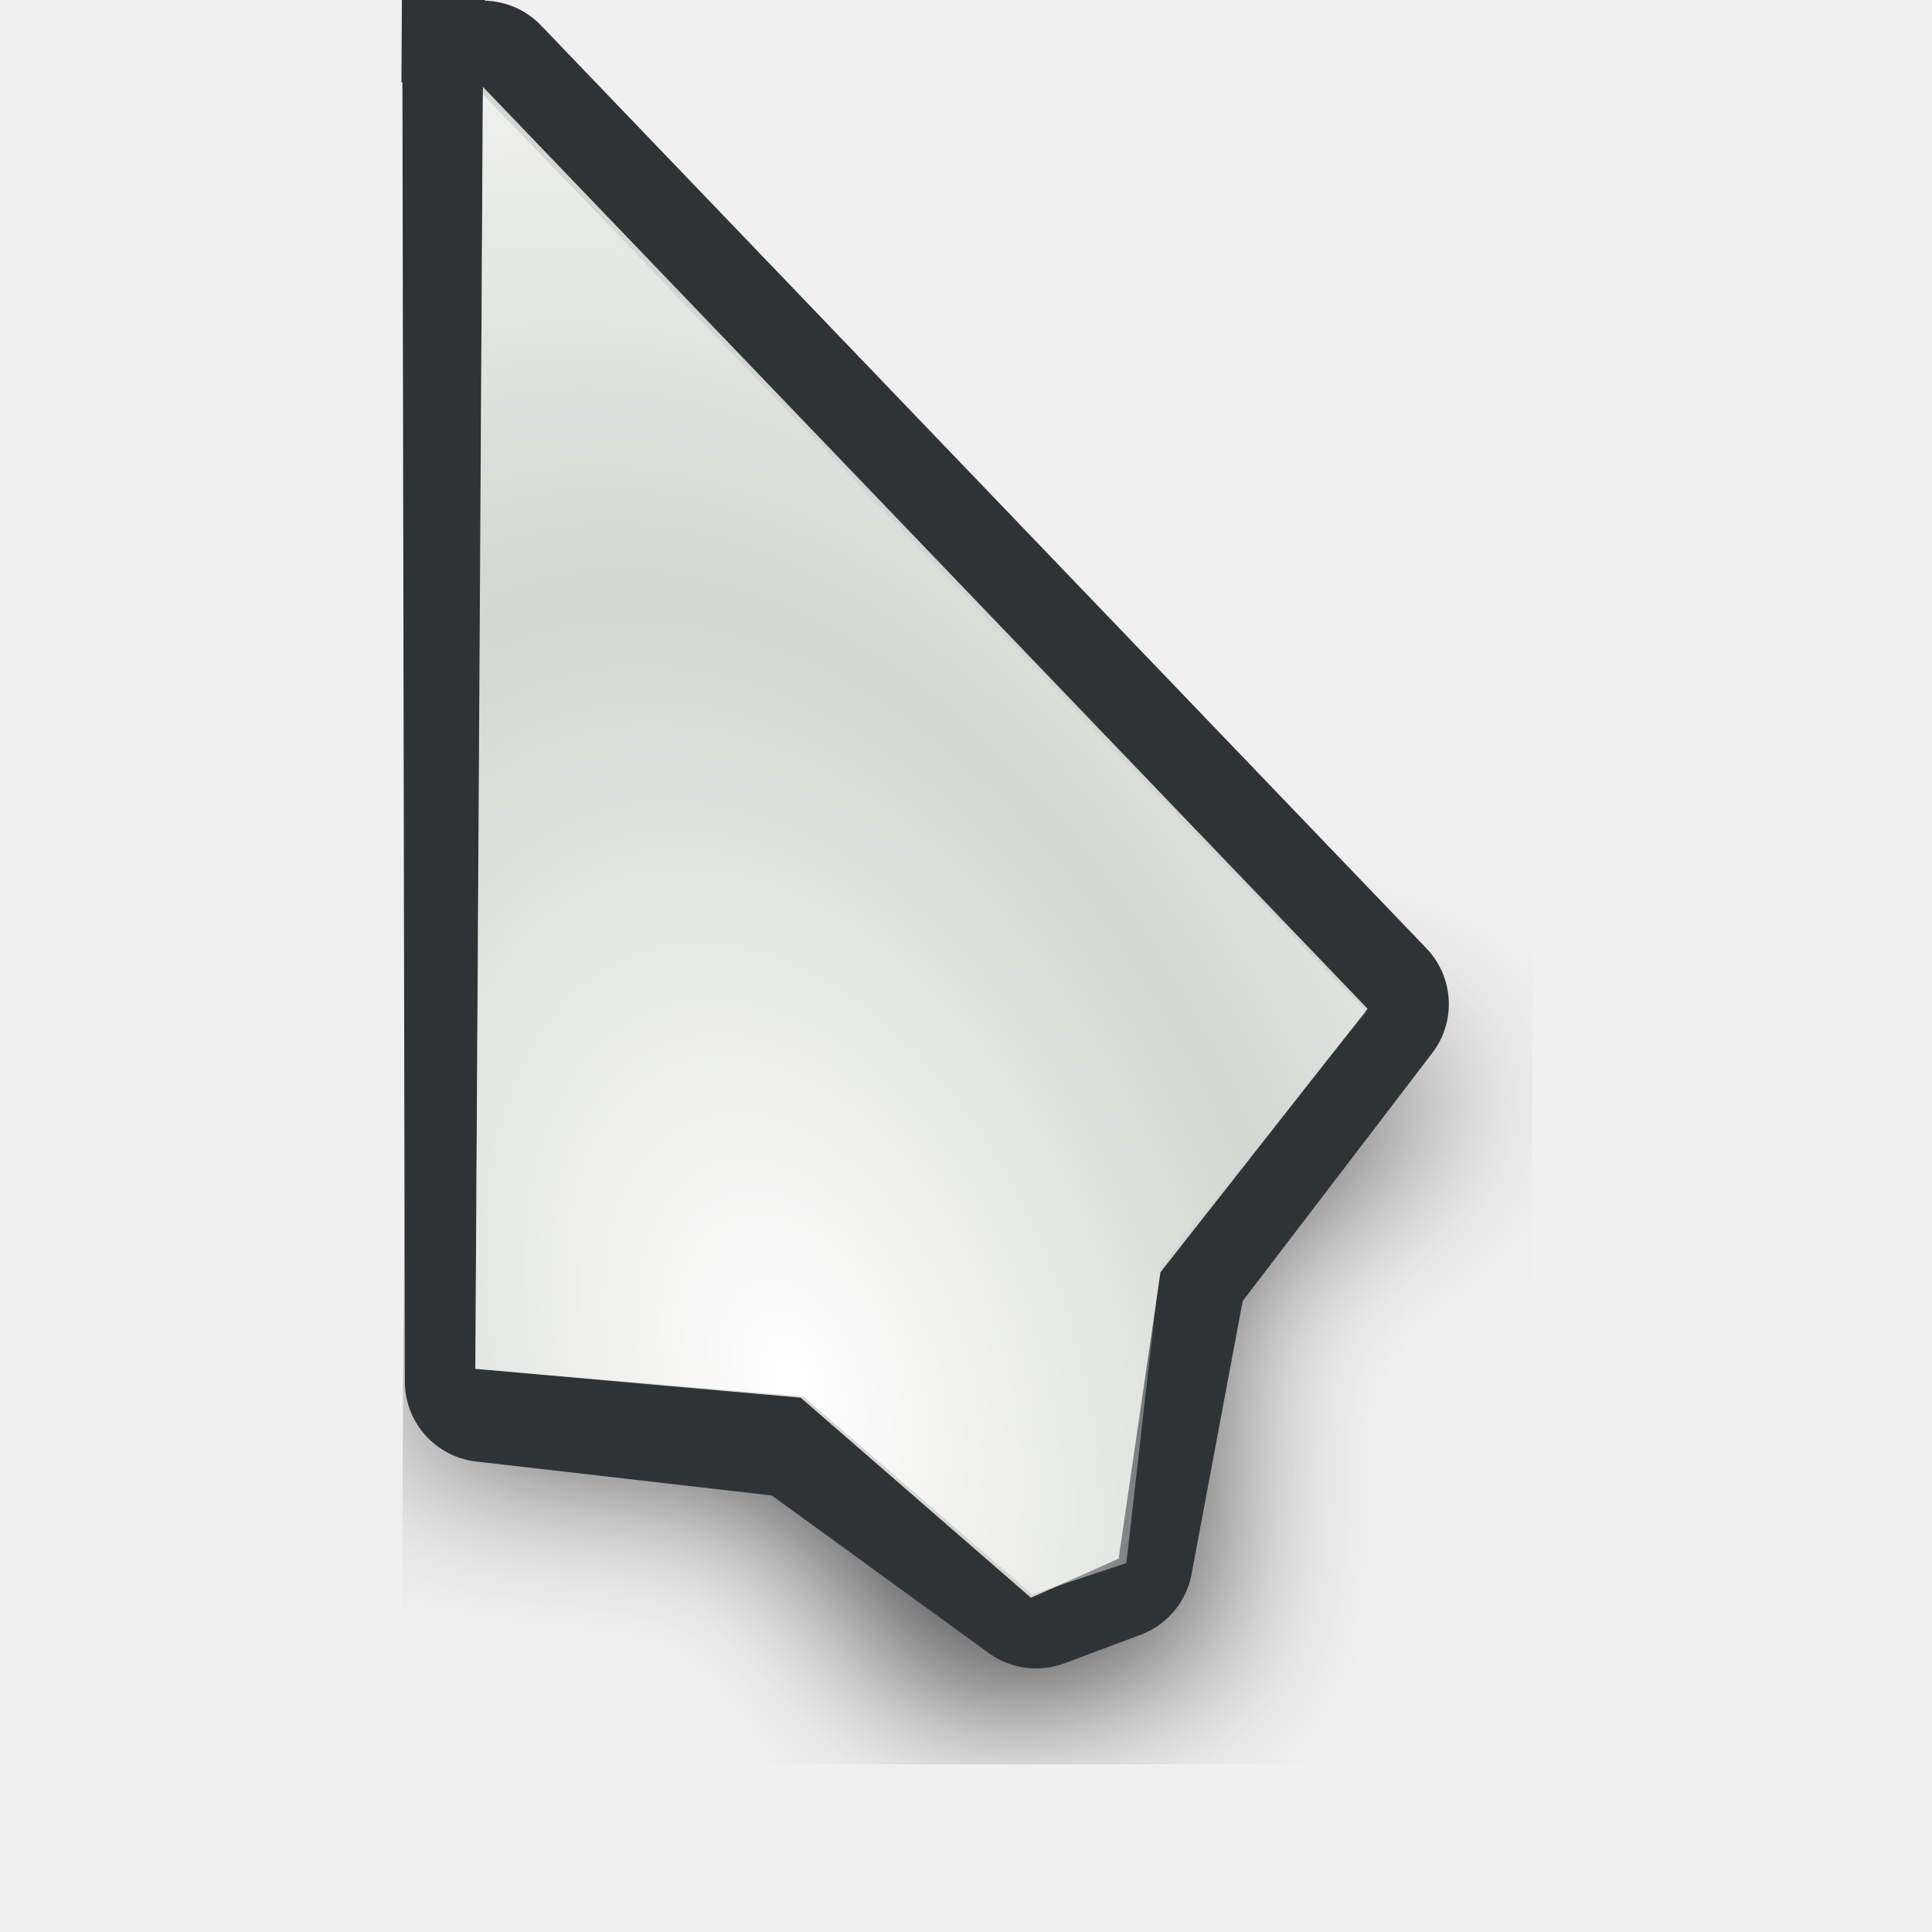
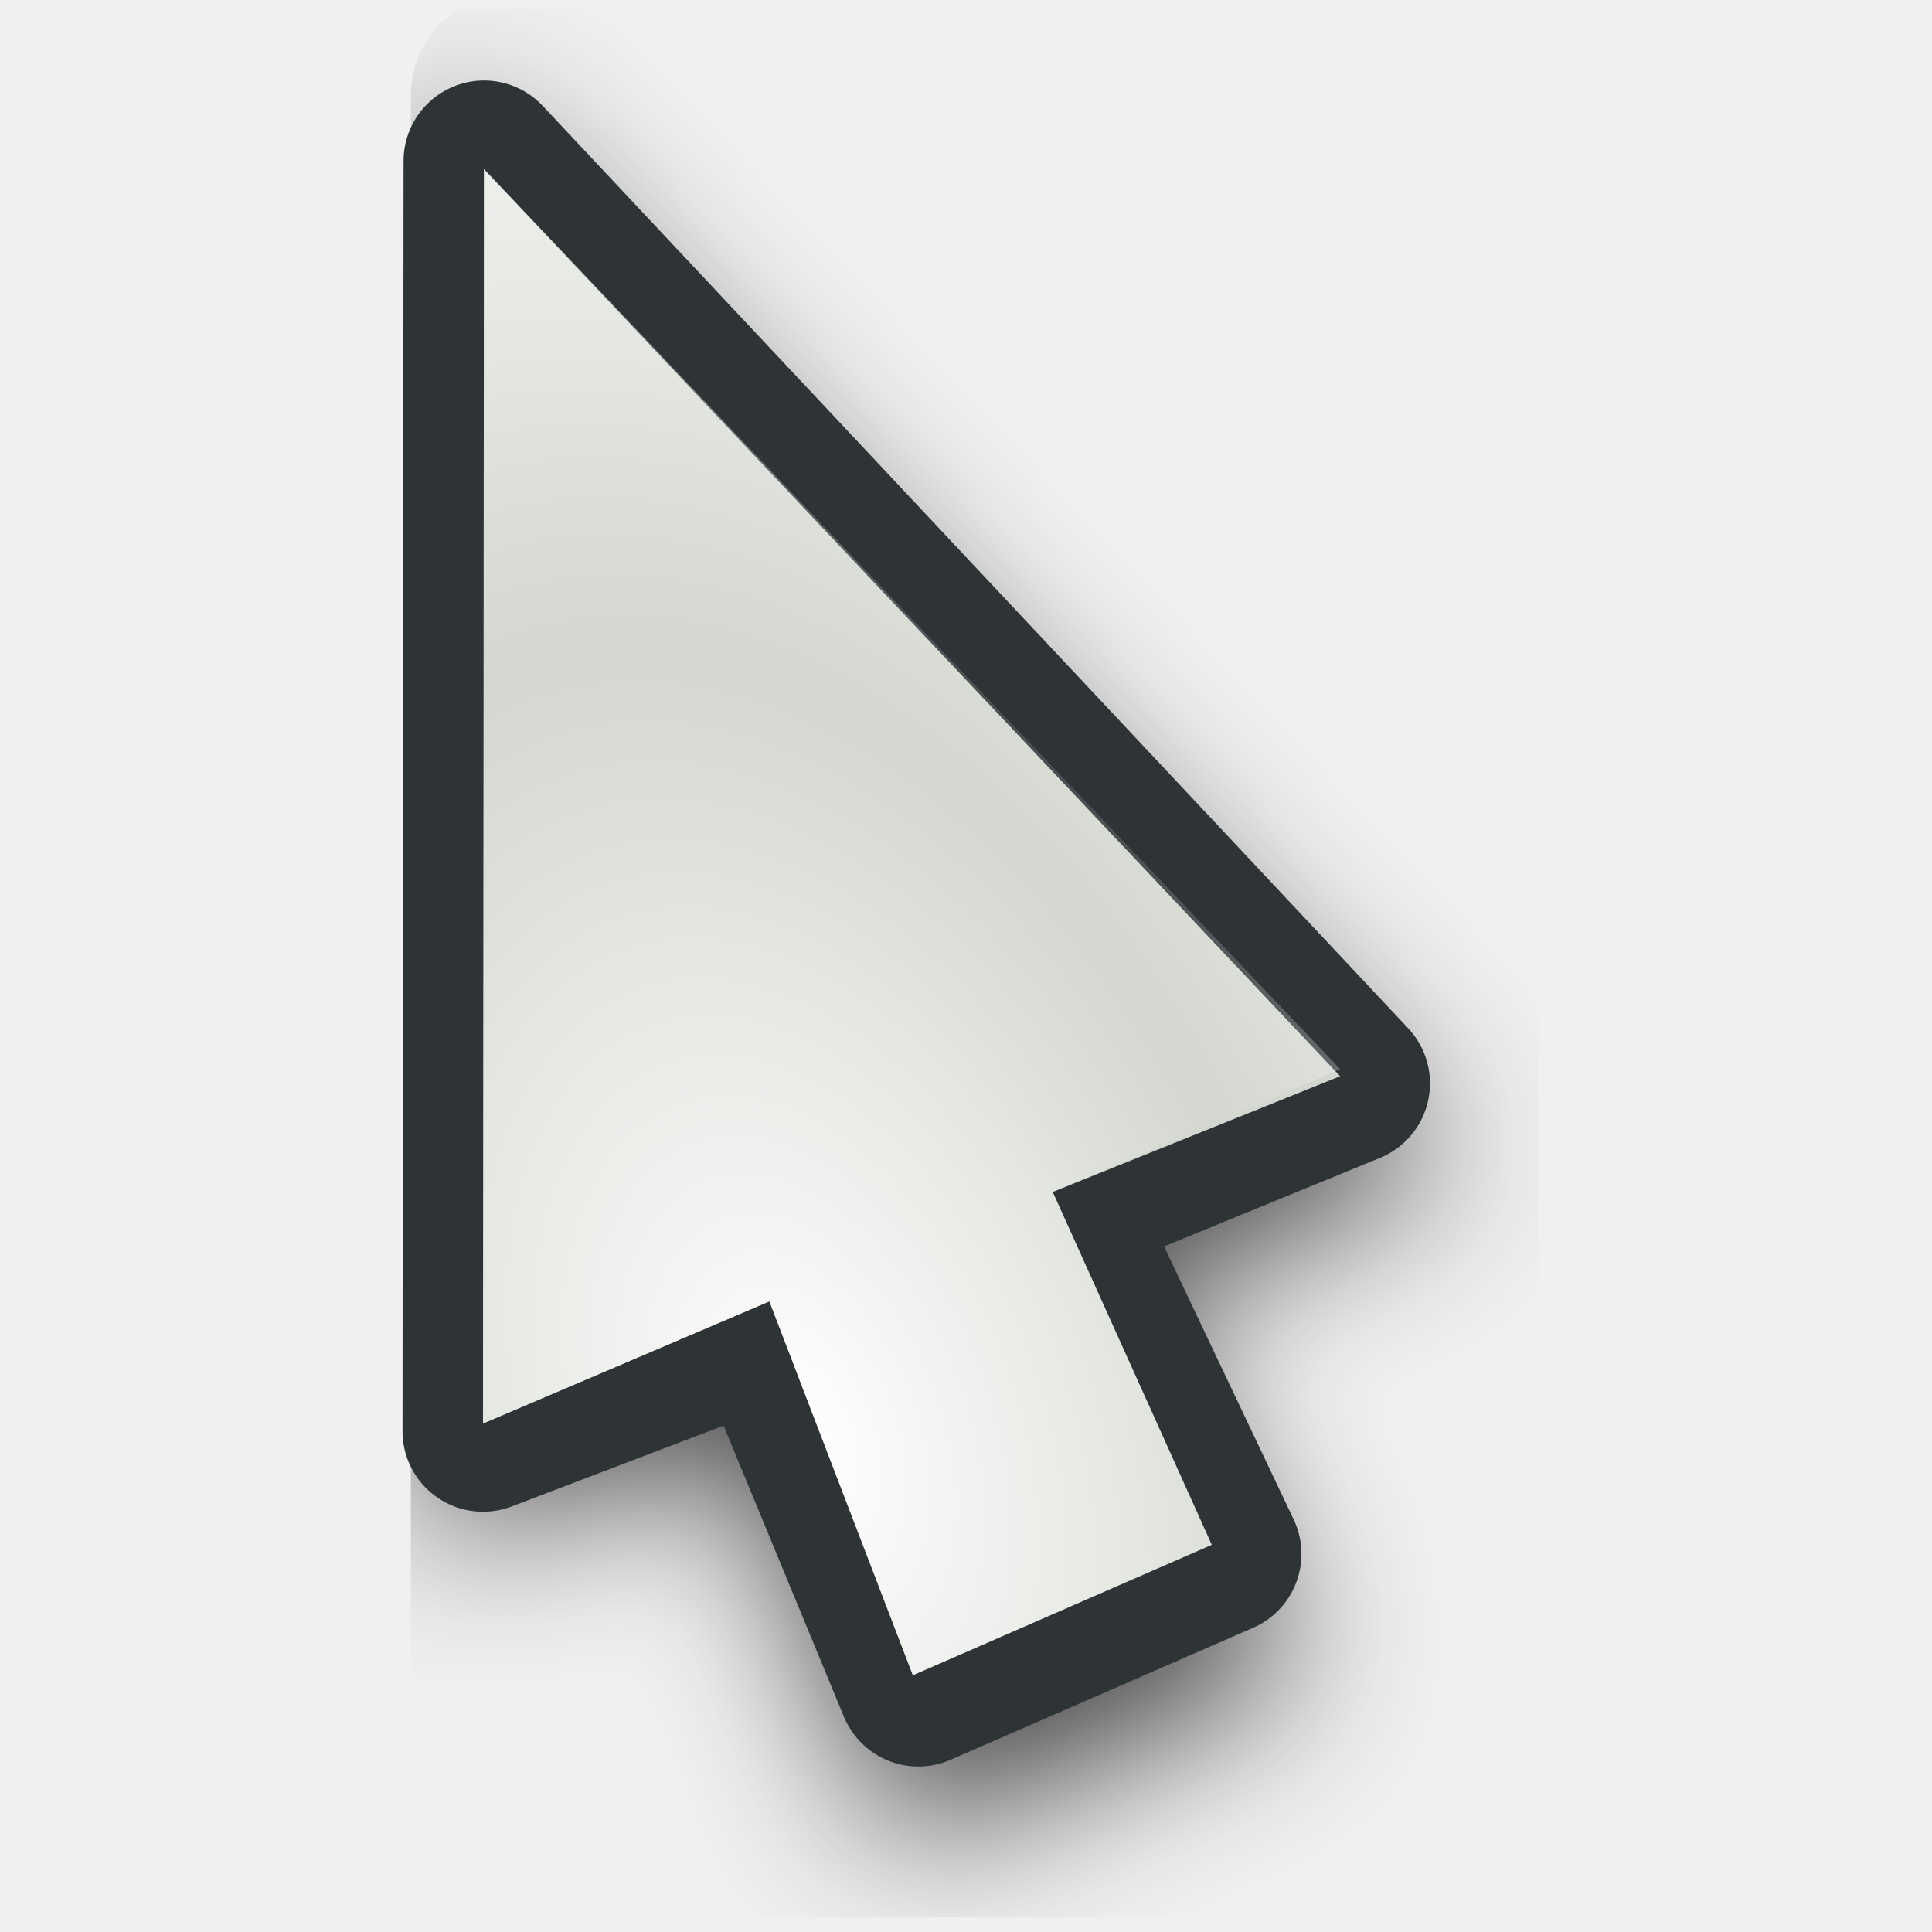
<svg xmlns="http://www.w3.org/2000/svg" xmlns:xlink="http://www.w3.org/1999/xlink" width="24" height="24" id="svg10643" version="1.0">
  <defs id="defs10645">
    <linearGradient id="linearGradient3866">
      <stop id="stop3868" offset="0" style="stop-color:#fff299;stop-opacity:1;" />
      <stop id="stop3870" offset="1" style="stop-color:#dcd8bd;stop-opacity:0;" />
    </linearGradient>
    <linearGradient id="linearGradient11059">
      <stop style="stop-color:#727272;stop-opacity:1;" offset="0" id="stop11061" />
      <stop id="stop11067" offset="0.5" style="stop-color:#a6a6a6;stop-opacity:1;" />
      <stop style="stop-color:#cdcdcd;stop-opacity:1;" offset="0.75" id="stop11069" />
      <stop style="stop-color:#acacac;stop-opacity:1;" offset="1" id="stop11063" />
    </linearGradient>
    <linearGradient id="linearGradient10925">
      <stop style="stop-color:#bf0303;stop-opacity:0;" offset="0" id="stop10927" />
      <stop id="stop10978" offset="0.393" style="stop-color:#bf0303;stop-opacity:0;" />
      <stop id="stop10935" offset="0.465" style="stop-color:#bf0303;stop-opacity:0.498;" />
      <stop style="stop-color:#bf0303;stop-opacity:1;" offset="0.5" id="stop10976" />
      <stop id="stop10933" offset="0.5" style="stop-color:#bf0303;stop-opacity:1;" />
      <stop style="stop-color:#bf0303;stop-opacity:0.498;" offset="0.553" id="stop10937" />
      <stop id="stop10980" offset="0.605" style="stop-color:#bf0303;stop-opacity:0;" />
      <stop style="stop-color:#bf0303;stop-opacity:0;" offset="1" id="stop10929" />
    </linearGradient>
    <linearGradient id="linearGradient10901">
      <stop id="stop10903" offset="0" style="stop-color:#fff299;stop-opacity:0;" />
      <stop style="stop-color:#fff299;stop-opacity:1;" offset="0.5" id="stop10909" />
      <stop id="stop10905" offset="1" style="stop-color:#fff299;stop-opacity:0;" />
    </linearGradient>
    <linearGradient id="linearGradient10854">
      <stop style="stop-color:#000000;stop-opacity:1;" offset="0" id="stop10856" />
      <stop id="stop10862" offset="0.5" style="stop-color:#000000;stop-opacity:0;" />
      <stop style="stop-color:#000000;stop-opacity:1;" offset="1" id="stop10858" />
    </linearGradient>
    <linearGradient id="linearGradient10711">
      <stop style="stop-color:#ffffff;stop-opacity:1;" offset="0" id="stop10713" />
      <stop style="stop-color:#ffffff;stop-opacity:0;" offset="1" id="stop10715" />
    </linearGradient>
    <radialGradient xlink:href="#linearGradient10711" id="radialGradient10875" gradientUnits="userSpaceOnUse" gradientTransform="matrix(0.8967678,5.9356732e-2,-5.8734681e-2,0.8873664,-5.401249,0.1392525)" spreadMethod="reflect" cx="18.708" cy="24.759" fx="18.708" fy="24.759" r="13.169" />
    <radialGradient xlink:href="#linearGradient10925" id="radialGradient10931" cx="9.996" cy="23.364" fx="7.663" fy="18.296" r="8.719" gradientTransform="matrix(3.057746,1.880281,-0.9054531,1.472464,3.454527,-24.48014)" gradientUnits="userSpaceOnUse" />
    <radialGradient xlink:href="#linearGradient10711" id="radialGradient10968" gradientUnits="userSpaceOnUse" gradientTransform="matrix(0.8967678,5.9356732e-2,-5.8734681e-2,0.8873664,-5.401249,0.1392525)" spreadMethod="reflect" cx="18.708" cy="24.759" fx="18.708" fy="24.759" r="13.169" />
    <radialGradient xlink:href="#linearGradient10925" id="radialGradient10971" gradientUnits="userSpaceOnUse" gradientTransform="matrix(2.700222,0.5715519,-0.4374946,2.066885,-4.863285,-26.81835)" cx="9.18" cy="24.942" fx="6.034" fy="17.669" r="8.719" />
    <clipPath clipPathUnits="userSpaceOnUse" id="clipPath10999">
      <path id="path11001" d="M 3.641,1.968 L 3.78,17.491 L 14.887,19.786 L 21.079,17.498 L 3.641,1.968 z " style="fill:#ffffff;fill-opacity:1;fill-rule:evenodd;stroke:none;stroke-width:0.853px;stroke-linecap:butt;stroke-linejoin:miter;stroke-opacity:1" />
    </clipPath>
    <radialGradient xlink:href="#linearGradient10925" id="radialGradient11003" gradientUnits="userSpaceOnUse" gradientTransform="matrix(2.700222,0.5715519,-0.4374946,2.066885,-4.863285,-26.81835)" cx="8.292" cy="23.935" fx="8.249" fy="19.781" r="8.719" />
    <radialGradient xlink:href="#linearGradient10925" id="radialGradient11030" gradientUnits="userSpaceOnUse" gradientTransform="matrix(2.700222,0.5715519,-0.4374946,2.066885,-4.863285,-26.81835)" cx="8.292" cy="23.935" fx="8.249" fy="19.781" r="8.719" />
    <radialGradient xlink:href="#linearGradient10711" id="radialGradient11032" gradientUnits="userSpaceOnUse" gradientTransform="matrix(0.8967678,5.9356732e-2,-5.8734681e-2,0.8873664,-5.401249,0.1392525)" spreadMethod="reflect" cx="18.708" cy="24.759" fx="18.708" fy="24.759" r="13.169" />
    <radialGradient xlink:href="#linearGradient10925" id="radialGradient11034" gradientUnits="userSpaceOnUse" gradientTransform="matrix(2.700222,0.5715519,-0.4374946,2.066885,-4.863285,-26.81835)" cx="8.292" cy="23.935" fx="8.249" fy="19.781" r="8.719" />
    <radialGradient xlink:href="#linearGradient10711" id="radialGradient3294" gradientUnits="userSpaceOnUse" gradientTransform="matrix(0.7030075,0.6357809,-0.8060735,0.8913044,14.84311,-8.193448)" spreadMethod="reflect" cx="16.993" cy="20.649" fx="16.993" fy="20.649" r="13.169" />
    <linearGradient xlink:href="#linearGradient10711" id="linearGradient3297" gradientUnits="userSpaceOnUse" gradientTransform="matrix(0.9823337,0,0,0.9823337,3.3007394e-2,0.6182451)" spreadMethod="pad" x1="19.879" y1="12.062" x2="16.034" y2="15.553" />
    <linearGradient xlink:href="#linearGradient10711" id="linearGradient3353" gradientUnits="userSpaceOnUse" gradientTransform="matrix(0.9823337,0,0,0.9823337,3.3007394e-2,0.6182451)" spreadMethod="pad" x1="19.879" y1="12.062" x2="16.034" y2="15.553" />
    <radialGradient xlink:href="#linearGradient10711" id="radialGradient3355" gradientUnits="userSpaceOnUse" gradientTransform="matrix(0.7030075,0.6357809,-0.8060735,0.8913044,14.84311,-8.193448)" spreadMethod="reflect" cx="16.993" cy="20.649" fx="16.993" fy="20.649" r="13.169" />
    <linearGradient xlink:href="#linearGradient10711" id="linearGradient3362" gradientUnits="userSpaceOnUse" gradientTransform="matrix(0.9823337,0,0,0.9823337,3.3007394e-2,0.6182451)" spreadMethod="pad" x1="19.879" y1="12.062" x2="16.034" y2="15.553" />
    <radialGradient xlink:href="#linearGradient10711" id="radialGradient3364" gradientUnits="userSpaceOnUse" gradientTransform="matrix(0.8341244,0.2489558,-0.2435026,0.8158514,0.7851109,-1.3823952e-2)" spreadMethod="reflect" cx="17.548" cy="21.708" fx="17.548" fy="21.708" r="13.169" />
    <radialGradient xlink:href="#linearGradient10711" id="radialGradient3367" gradientUnits="userSpaceOnUse" gradientTransform="matrix(0.8151394,0.2358626,-0.2306962,0.7972824,0.7011221,-1.058246)" spreadMethod="reflect" cx="17.548" cy="21.708" fx="17.548" fy="21.708" r="13.169" />
    <linearGradient xlink:href="#linearGradient10711" id="linearGradient3370" gradientUnits="userSpaceOnUse" gradientTransform="matrix(0.9575785,-8.0311782e-3,8.0311782e-3,0.9575785,-2.68605e-2,-0.4359562)" spreadMethod="pad" x1="19.879" y1="12.062" x2="16.034" y2="15.553" />
    <linearGradient y2="19.627" x2="10.712" y1="18.637" x1="9.719" gradientTransform="matrix(3.547255,-3.9938944e-2,3.9938944e-2,3.547255,-27.39734,-48.79049)" gradientUnits="userSpaceOnUse" id="linearGradient3488" xlink:href="#linearGradient10711" />
    <radialGradient r="1.156" fy="20.479" fx="11.413" cy="20.479" cx="11.413" spreadMethod="pad" gradientTransform="matrix(1.7083,-1.8519489e-2,1.7984263e-2,1.658933,-8.47978,-13.18966)" gradientUnits="userSpaceOnUse" id="radialGradient3486" xlink:href="#linearGradient3330" />
    <linearGradient y2="19.627" x2="10.712" y1="18.637" x1="9.719" gradientTransform="matrix(3.54748,0,0,3.54748,-26.9279,-62.35639)" gradientUnits="userSpaceOnUse" id="linearGradient3475" xlink:href="#linearGradient10711" />
    <radialGradient r="1.156" fy="20.479" fx="11.413" cy="20.479" cx="11.413" spreadMethod="pad" gradientTransform="matrix(1.7083,-1.8519489e-2,1.7984263e-2,1.658933,-8.47978,-13.18966)" gradientUnits="userSpaceOnUse" id="radialGradient3473" xlink:href="#linearGradient3330" />
    <radialGradient spreadMethod="reflect" gradientUnits="userSpaceOnUse" gradientTransform="matrix(0.7809876,1.4497066e-2,-5.5455043e-3,0.2987498,-0.2924169,2.095725)" r="11.766" fy="10.911" fx="1.142" cy="10.911" cx="1.142" id="radialGradient3317" xlink:href="#linearGradient3206" />
    <linearGradient y2="26.642" x2="16.837" y1="6.894" x1="5.687" gradientTransform="translate(0,-7.209417)" gradientUnits="userSpaceOnUse" id="linearGradient3265" xlink:href="#linearGradient3267" />
    <linearGradient y2="17.133" x2="16.837" y1="-2.614" x1="5.687" gradientTransform="translate(0,2.298783)" gradientUnits="userSpaceOnUse" id="linearGradient3261" xlink:href="#linearGradient3267" />
    <linearGradient gradientTransform="translate(0,-4.836131)" y2="24.268" x2="16.837" y1="4.521" x1="5.687" gradientUnits="userSpaceOnUse" id="linearGradient3257" xlink:href="#linearGradient3267" />
    <linearGradient gradientTransform="translate(0,-2.462844)" y2="21.895" x2="16.837" y1="2.148" x1="5.687" gradientUnits="userSpaceOnUse" id="linearGradient3249" xlink:href="#linearGradient3267" />
    <linearGradient gradientUnits="userSpaceOnUse" y2="19.432" x2="16.837" y1="-0.315" x1="5.687" id="linearGradient3239" xlink:href="#linearGradient3267" />
    <linearGradient y2="19.627" x2="10.712" y1="18.384" x1="9.869" gradientTransform="matrix(3.633444,0,0,3.633444,-27.5807,-51.67777)" gradientUnits="userSpaceOnUse" id="linearGradient3220" xlink:href="#linearGradient10711" />
    <radialGradient r="1.156" fy="20.479" fx="11.413" cy="20.479" cx="11.413" spreadMethod="pad" gradientTransform="matrix(1.7083,-1.8519489e-2,1.7984263e-2,1.658933,-8.47978,-13.18966)" gradientUnits="userSpaceOnUse" id="radialGradient3218" xlink:href="#linearGradient10711" />
    <linearGradient id="linearGradient2657">
      <stop id="stop2659" offset="0" style="stop-color:#ffffff;stop-opacity:1;" />
      <stop id="stop2661" offset="1" style="stop-color:#ffffff;stop-opacity:0;" />
    </linearGradient>
    <linearGradient id="linearGradient3206">
      <stop style="stop-color:#b1d28f;stop-opacity:1;" offset="0" id="stop3208" />
      <stop style="stop-color:#b1d28f;stop-opacity:1;" offset="1" id="stop3210" />
    </linearGradient>
    <linearGradient id="linearGradient3241">
      <stop id="stop3243" offset="0" style="stop-color:#000000;stop-opacity:1;" />
      <stop id="stop3245" offset="1" style="stop-color:#debc85;stop-opacity:0" />
    </linearGradient>
    <linearGradient id="linearGradient3267">
      <stop style="stop-color:#debc85;stop-opacity:1;" offset="0" id="stop3269" />
      <stop style="stop-color:#debc85;stop-opacity:0;" offset="1" id="stop3271" />
    </linearGradient>
    <linearGradient id="linearGradient3273">
      <stop style="stop-color:#000000;stop-opacity:1;" offset="0" id="stop3275" />
      <stop style="stop-color:#debc85;stop-opacity:0" offset="1" id="stop3277" />
    </linearGradient>
    <linearGradient id="linearGradient3279">
      <stop style="stop-color:#000000;stop-opacity:1;" offset="0" id="stop3281" />
      <stop style="stop-color:#debc85;stop-opacity:0" offset="1" id="stop3283" />
    </linearGradient>
    <linearGradient id="linearGradient3285">
      <stop style="stop-color:#000000;stop-opacity:1;" offset="0" id="stop3287" />
      <stop style="stop-color:#debc85;stop-opacity:0" offset="1" id="stop3289" />
    </linearGradient>
    <linearGradient id="linearGradient3330">
      <stop style="stop-color:#ffffff;stop-opacity:0;" offset="0" id="stop3332" />
      <stop style="stop-color:#666666;stop-opacity:1;" offset="1" id="stop3334" />
    </linearGradient>
    <radialGradient xlink:href="#linearGradient10711" id="radialGradient4021" gradientUnits="userSpaceOnUse" gradientTransform="matrix(0.9318803,-0.2210697,0.2308678,0.9731826,-3.925224,2.72417)" spreadMethod="pad" cx="11.074" cy="20.428" fx="11.074" fy="20.428" r="1.156" />
    <linearGradient xlink:href="#linearGradient10711" id="linearGradient4023" gradientUnits="userSpaceOnUse" gradientTransform="matrix(0.8514941,0.5243642,-0.5243642,0.8514941,24.15414,2.824702)" x1="21.461" y1="23.35" x2="22.969" y2="28.038" />
    <linearGradient xlink:href="#linearGradient10711" id="linearGradient4030" gradientUnits="userSpaceOnUse" gradientTransform="matrix(0.8514941,0.5243642,-0.5243642,0.8514941,18.00755,-15.65761)" x1="21.461" y1="23.35" x2="22.969" y2="28.038" />
+     <filter x="-0.136" width="1.271" y="-0.092" height="1.185" id="filter3586">
+       <feGaussianBlur stdDeviation="1.219" id="feGaussianBlur3588" />
+     </filter>
+     <radialGradient xlink:href="#linearGradient10711" id="radialGradient2354" gradientUnits="userSpaceOnUse" gradientTransform="matrix(0.5893415,0.1731902,-0.1463825,0.4981175,33.01887,1.497717)" spreadMethod="reflect" cx="16.76" cy="21.49" fx="16.76" fy="21.49" r="13.169" />
+     <filter x="-0.169" width="1.337" y="-0.099" height="1.197" id="filter3335">
+       <feGaussianBlur stdDeviation="1.111" id="feGaussianBlur3337" />
+     </filter>
+     <filter id="filter5381">
+       <feGaussianBlur stdDeviation="0.159" id="feGaussianBlur5383" />
+     </filter>
+     <radialGradient xlink:href="#linearGradient10711" id="radialGradient5393" gradientUnits="userSpaceOnUse" gradientTransform="matrix(0.5893415,0.1731902,-0.1463825,0.4981175,35.42312,2.810217)" spreadMethod="reflect" cx="16.76" cy="21.49" fx="16.76" fy="21.49" r="13.169" />
    <filter x="-0.2" width="1.401" y="-0.118" height="1.237" id="filter3484">
      <feGaussianBlur stdDeviation="0.972" id="feGaussianBlur3486" />
    </filter>
    <radialGradient xlink:href="#linearGradient10711" id="radialGradient3490" gradientUnits="userSpaceOnUse" gradientTransform="matrix(1.108618,-0.4093269,0.6608062,1.789722,-9.228968,-4.039715)" spreadMethod="reflect" cx="8.813" cy="14.236" fx="8.813" fy="14.236" r="5.324" />
    <clipPath clipPathUnits="userSpaceOnUse" id="clipPath3496">
      <rect style="opacity:0.626;fill:none;fill-opacity:1;fill-rule:nonzero;stroke:#000000;stroke-width:0.196;stroke-linecap:round;stroke-linejoin:miter;stroke-miterlimit:4;stroke-dasharray:none;stroke-opacity:1" id="rect3498" width="13.278" height="22.634" x="5.31" y="1.232" ry="1.172" />
    </clipPath>
-     <radialGradient xlink:href="#linearGradient10711" id="radialGradient3508" gradientUnits="userSpaceOnUse" gradientTransform="matrix(1.110698,-0.4036489,0.6516398,1.79308,-9.212751,-4.797263)" spreadMethod="reflect" cx="8.813" cy="14.236" fx="8.813" fy="14.236" r="5.324" />
+     <radialGradient xlink:href="#linearGradient10711" id="radialGradient3508" gradientUnits="userSpaceOnUse" gradientTransform="matrix(1.108618,-0.4093269,0.6608062,1.789722,-9.228968,57.96028)" spreadMethod="reflect" cx="8.813" cy="14.236" fx="8.813" fy="14.236" r="5.324" />
  </defs>
  <g id="layer1">
-     <path clip-path="url(#clipPath3496)" transform="matrix(1.055116,5.3989101e-3,-5.3989101e-3,1.055116,-0.4968868,-2.074123)" id="path3500" d="M 10.337,13.201 L 6,18.477 L 9.914,18.883 L 12.051,21.602 L 14.223,20.93 L 14.262,16.665 L 16.648,14.827 L 10.337,13.201 z " style="opacity:0.726;fill:#000000;fill-opacity:1;fill-rule:evenodd;stroke:#000000;stroke-width:1;stroke-linecap:butt;stroke-linejoin:miter;stroke-miterlimit:4;stroke-dasharray:none;stroke-opacity:1;filter:url(#filter3484)" />
-     <path style="fill:#2e3436;fill-rule:evenodd;stroke:#2e3436;stroke-width:2;stroke-linecap:butt;stroke-linejoin:round;stroke-miterlimit:4;stroke-dasharray:none;stroke-opacity:1" d="M 5.999,1.008 L 6.029,17.162 L 9.963,17.614 L 12.871,19.726 L 13.819,19.371 L 14.498,15.744 L 16.998,12.473 L 5.999,1.008 z " id="path3502" />
-     <path id="path3504" d="M 5.999,1.079 L 5.905,17.004 L 9.947,17.363 L 12.807,19.848 L 13.896,19.362 L 14.416,15.804 L 16.989,12.531 L 5.999,1.079 z " style="fill:#d3d7cf;fill-rule:evenodd;stroke:none;stroke-width:1;stroke-linecap:butt;stroke-linejoin:round;stroke-miterlimit:4;stroke-dasharray:none;stroke-opacity:1" />
-     <path style="fill:url(#radialGradient3508);fill-opacity:1;fill-rule:evenodd;stroke:none;stroke-width:1;stroke-linecap:butt;stroke-linejoin:round;stroke-miterlimit:4;stroke-dasharray:none;stroke-opacity:1" d="M 5.998,1.172 L 5.905,17.004 L 9.979,17.349 L 12.824,19.806 L 13.992,19.417 L 14.411,15.743 L 16.969,12.569 L 5.998,1.172 z " id="path3506" />
-     <rect style="opacity:1;fill:#2e3436;fill-opacity:1;fill-rule:nonzero;stroke:none;stroke-width:0.2;stroke-linecap:round;stroke-linejoin:round;stroke-miterlimit:4;stroke-dasharray:none;stroke-opacity:0" id="rect2265" width="1.031" height="1.031" x="4.992" y="-0.033" ry="0" transform="matrix(0.9999869,5.1168717e-3,-5.1168717e-3,0.9999869,0,0)" />
+     <path id="path10848" d="M 36.596,2.374 L 36.617,16.296 L 40.024,14.719 L 41.765,19.508 L 44.62,18.248 L 42.617,13.827 L 46,12.448 L 36.596,2.374 z " style="opacity:1;fill:url(#radialGradient2354);fill-opacity:1;fill-rule:evenodd;stroke:none;stroke-width:0.853px;stroke-linecap:butt;stroke-linejoin:miter;stroke-opacity:1;filter:url(#filter5381)" />
+     <path transform="matrix(0.7488908,0,0,0.7367161,38.17455,2.070704)" style="opacity:0.62;fill:#000000;fill-opacity:1;fill-rule:evenodd;stroke:#000000;stroke-width:1.292;stroke-linecap:butt;stroke-linejoin:round;stroke-miterlimit:4;stroke-dasharray:none;stroke-opacity:1;filter:url(#filter3335)" d="M 0.648,1.098 L 0.631,22.897 L 5.081,21.065 L 7.399,26.8 L 13.119,24.241 L 10.531,18.871 L 15.15,16.974 L 0.648,1.098 z " id="path5385" />
+     <path id="path5387" d="M 38.553,2.503 L 38.541,18.282 L 42.144,16.744 L 43.949,21.447 L 47.708,19.807 L 45.707,15.368 L 49.323,13.867 L 38.553,2.503 z " style="fill:#d3d7cf;fill-rule:evenodd;stroke:#555753;stroke-width:1;stroke-linecap:butt;stroke-linejoin:round;stroke-miterlimit:4;stroke-dasharray:none;stroke-opacity:1" />
+     <path style="opacity:0;fill:#000000;fill-opacity:1;fill-rule:evenodd;stroke:#000000;stroke-width:1.292;stroke-linecap:butt;stroke-linejoin:round;stroke-miterlimit:4;stroke-dasharray:none;stroke-opacity:1;filter:url(#filter3586)" d="M 2.023,3.038 L 1.948,23.581 L 6.153,21.639 L 8.367,27.634 L 14.12,25.319 L 11.805,19.317 L 15.167,17.694 L 2.023,3.038 z " id="path5389" transform="matrix(0.5871955,-1.0973516e-2,8.1442098e-4,0.5342591,37.28283,1.471319)" />
+     <path style="opacity:1;fill:url(#radialGradient5393);fill-opacity:1;fill-rule:evenodd;stroke:none;stroke-width:0.853px;stroke-linecap:butt;stroke-linejoin:miter;stroke-opacity:1;filter:url(#filter5381)" d="M 39,3.687 L 39.022,17.608 L 42.428,16.032 L 44.169,20.82 L 47.024,19.561 L 45.021,15.139 L 48.404,13.761 L 39,3.687 z " id="path5391" />
+     <path style="opacity:0.726;fill:#000000;fill-opacity:1;fill-rule:evenodd;stroke:#000000;stroke-width:1;stroke-linecap:butt;stroke-linejoin:miter;stroke-miterlimit:4;stroke-dasharray:none;stroke-opacity:1;filter:url(#filter3484)" d="M 6.012,3.605 L 6,18.684 L 9.558,17.669 L 11.34,22.312 L 15.053,20.693 L 13.077,16.309 L 16.648,14.827 L 6.012,3.605 z " id="path5421" transform="matrix(1.05513,0,0,1.05513,-0.4992835,-1.361209)" clip-path="url(#clipPath3496)" />
+     <path id="path5395" d="M 6.013,2 L 6,17.779 L 9.541,16.429 L 11.408,20.944 L 15.167,19.304 L 13.104,14.959 L 16.764,13.458 L 6.013,2 z " style="fill:#2e3436;fill-rule:evenodd;stroke:#2e3436;stroke-width:2;stroke-linecap:butt;stroke-linejoin:round;stroke-miterlimit:4;stroke-dasharray:none;stroke-opacity:1" />
+     <path style="fill:#d3d7cf;fill-rule:evenodd;stroke:none;stroke-width:1;stroke-linecap:butt;stroke-linejoin:round;stroke-miterlimit:4;stroke-dasharray:none;stroke-opacity:1" d="M 6.012,2.102 L 6,17.684 L 9.558,16.166 L 11.34,20.81 L 15.053,19.19 L 13.077,14.807 L 16.648,13.369 L 6.012,2.102 z " id="path10846" />
+     <path id="path5401" d="M 6.012,2.102 L 6,17.684 L 9.558,16.166 L 11.34,20.81 L 15.053,19.19 L 13.077,14.807 L 16.648,13.281 L 6.012,2.102 z " style="fill:url(#radialGradient3490);fill-opacity:1;fill-rule:evenodd;stroke:none;stroke-width:1;stroke-linecap:butt;stroke-linejoin:round;stroke-miterlimit:4;stroke-dasharray:none;stroke-opacity:1" />
+     <path clip-path="url(#clipPath3496)" transform="matrix(1.05513,0,0,1.05513,-0.4992835,60.63879)" id="path3500" d="M 6.012,3.605 L 6,18.684 L 9.914,19.09 L 12.051,21.602 L 14.223,20.93 L 14.262,16.665 L 16.648,14.827 L 6.012,3.605 z " style="opacity:0.726;fill:#000000;fill-opacity:1;fill-rule:evenodd;stroke:#000000;stroke-width:1;stroke-linecap:butt;stroke-linejoin:miter;stroke-miterlimit:4;stroke-dasharray:none;stroke-opacity:1;filter:url(#filter3484)" />
+     <path style="fill:#2e3436;fill-rule:evenodd;stroke:#2e3436;stroke-width:2;stroke-linecap:butt;stroke-linejoin:round;stroke-miterlimit:4;stroke-dasharray:none;stroke-opacity:1" d="M 6.013,64 L 6,79.779 L 9.894,80.109 L 12.645,82.414 L 13.665,82.188 L 14.253,78.55 L 16.764,75.458 L 6.013,64 z " id="path3502" />
+     <path id="path3504" d="M 6.012,64.102 L 6,79.684 L 10.044,80.022 L 12.622,82.501 L 13.904,82.03 L 14.314,78.088 L 16.648,75.369 L 6.012,64.102 z " style="fill:#d3d7cf;fill-rule:evenodd;stroke:none;stroke-width:1;stroke-linecap:butt;stroke-linejoin:round;stroke-miterlimit:4;stroke-dasharray:none;stroke-opacity:1" />
+     <path style="fill:url(#radialGradient3508);fill-opacity:1;fill-rule:evenodd;stroke:none;stroke-width:1;stroke-linecap:butt;stroke-linejoin:round;stroke-miterlimit:4;stroke-dasharray:none;stroke-opacity:1" d="M 6.012,64.102 L 6,79.684 L 9.956,79.89 L 12.534,82.545 L 13.948,81.941 L 14.182,77.956 L 16.648,75.281 L 6.012,64.102 z " id="path3506" />
  </g>
</svg>
